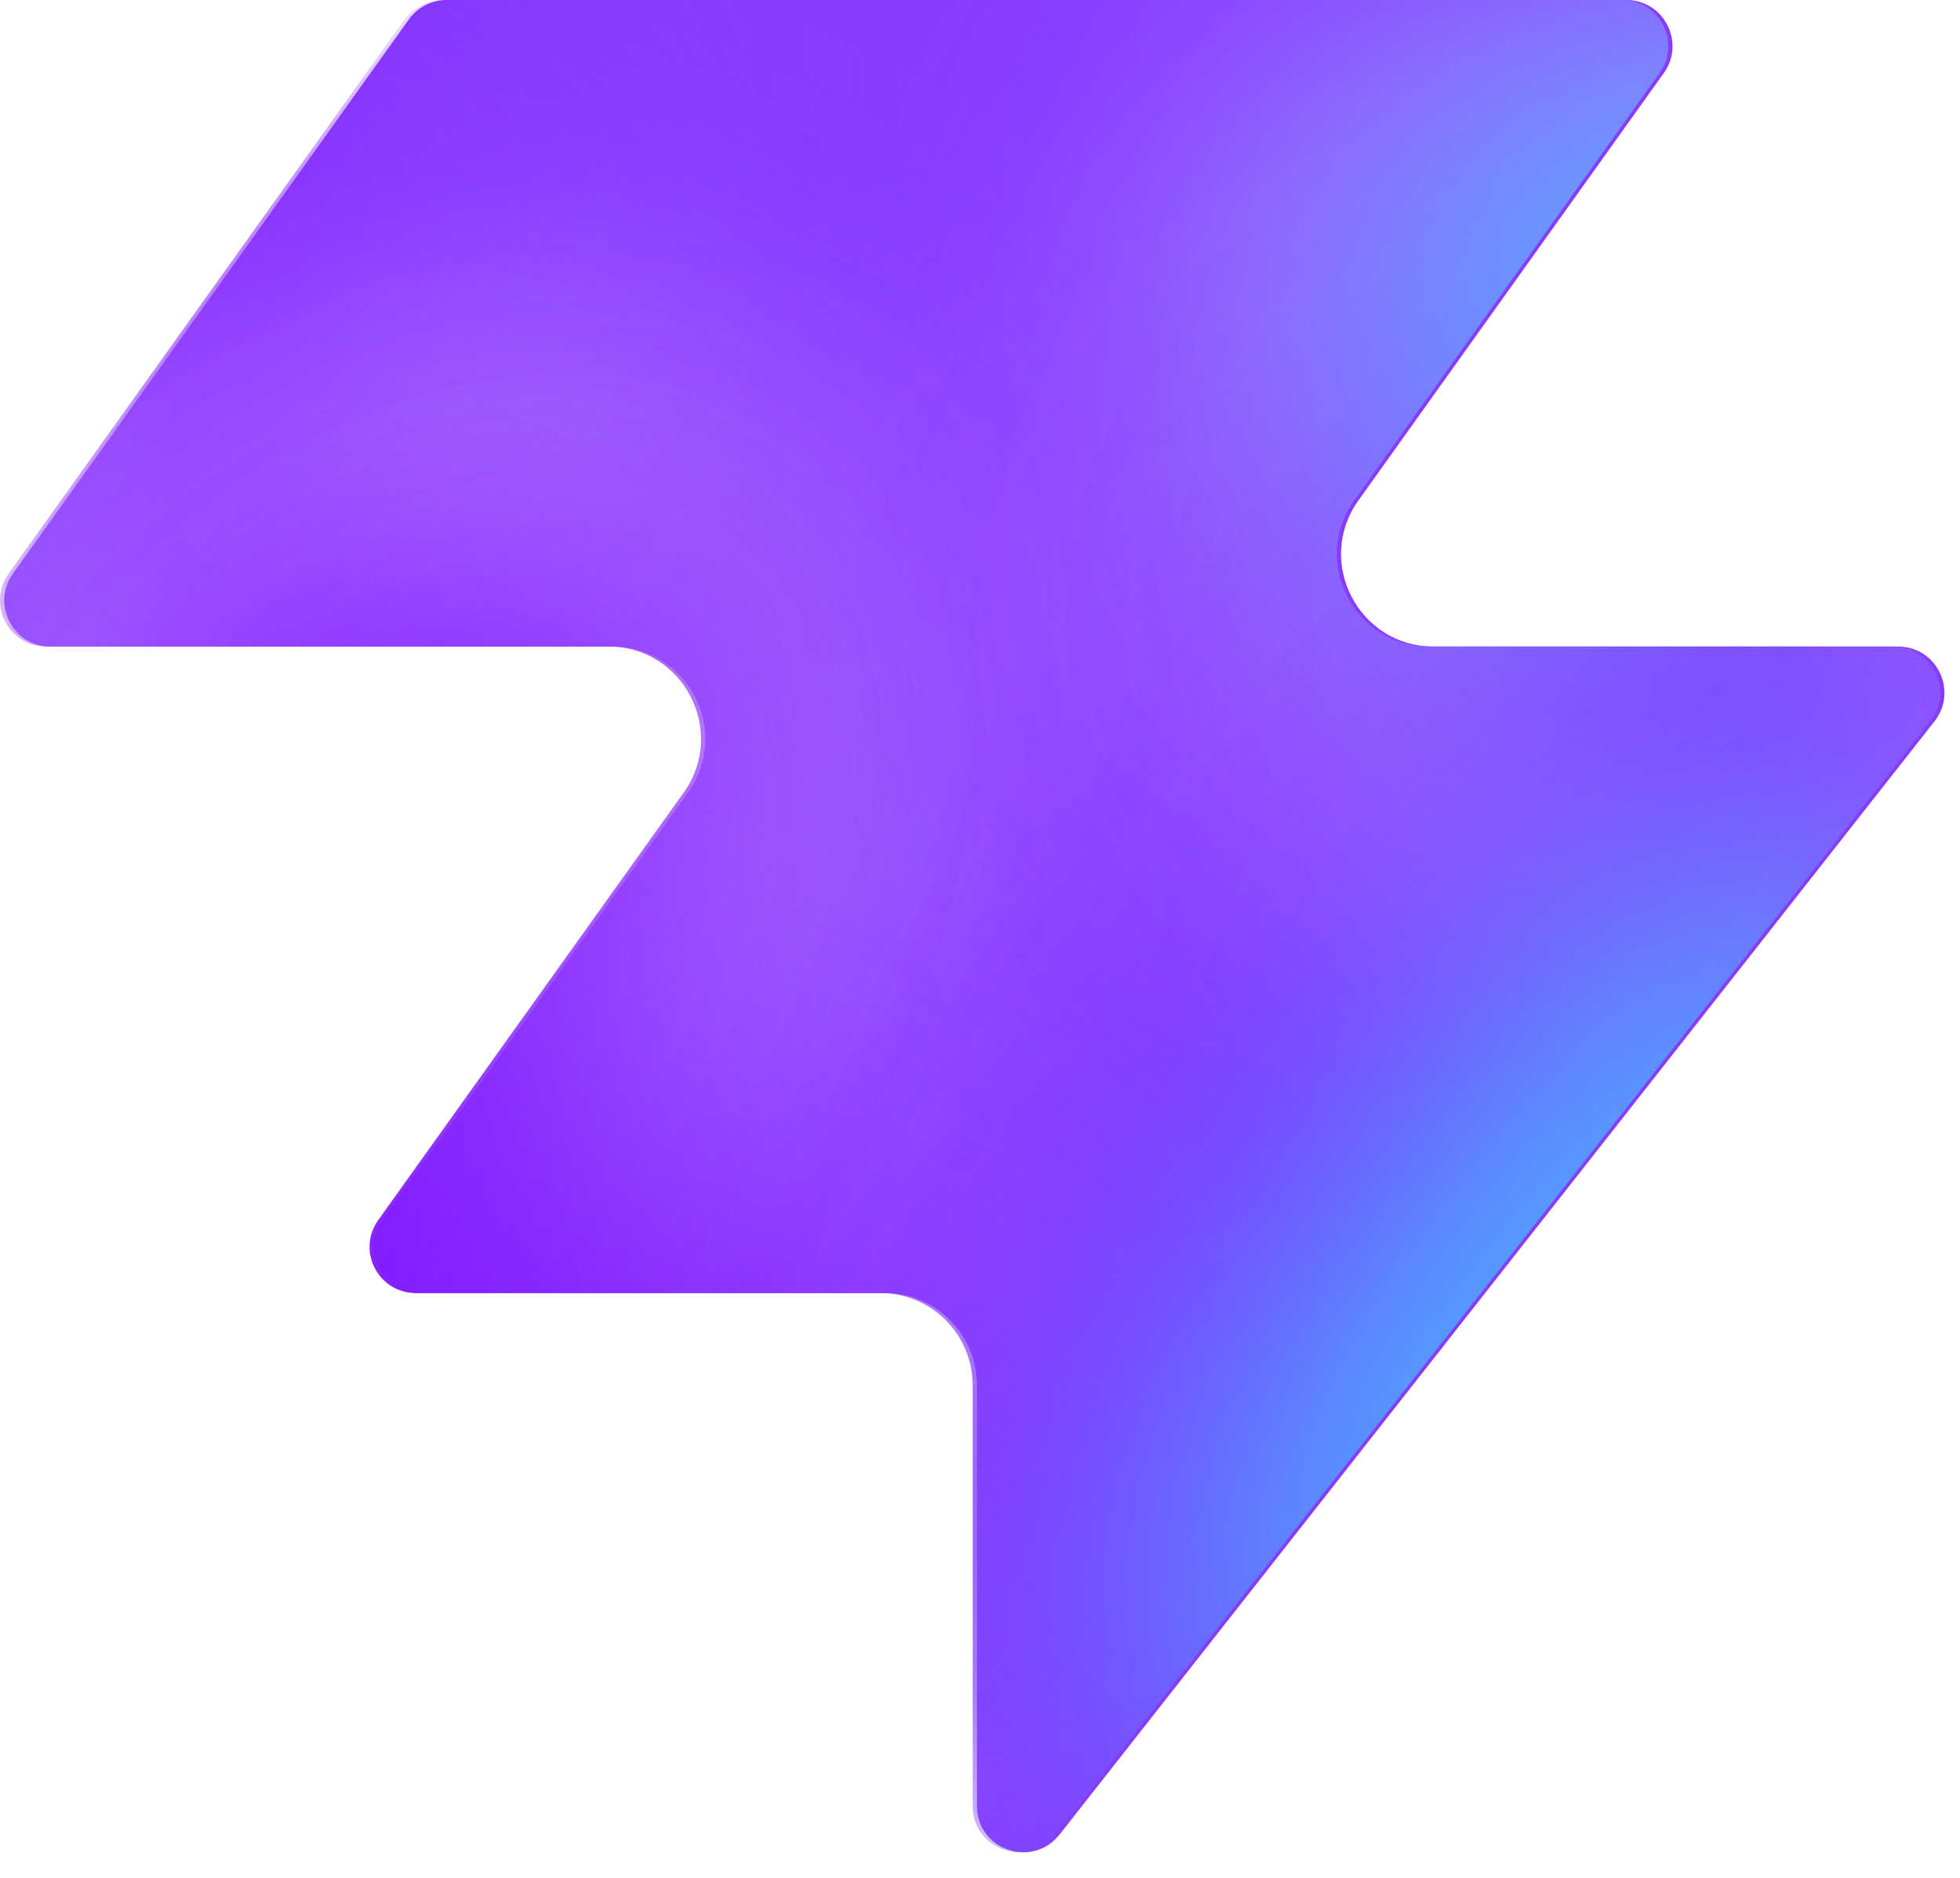
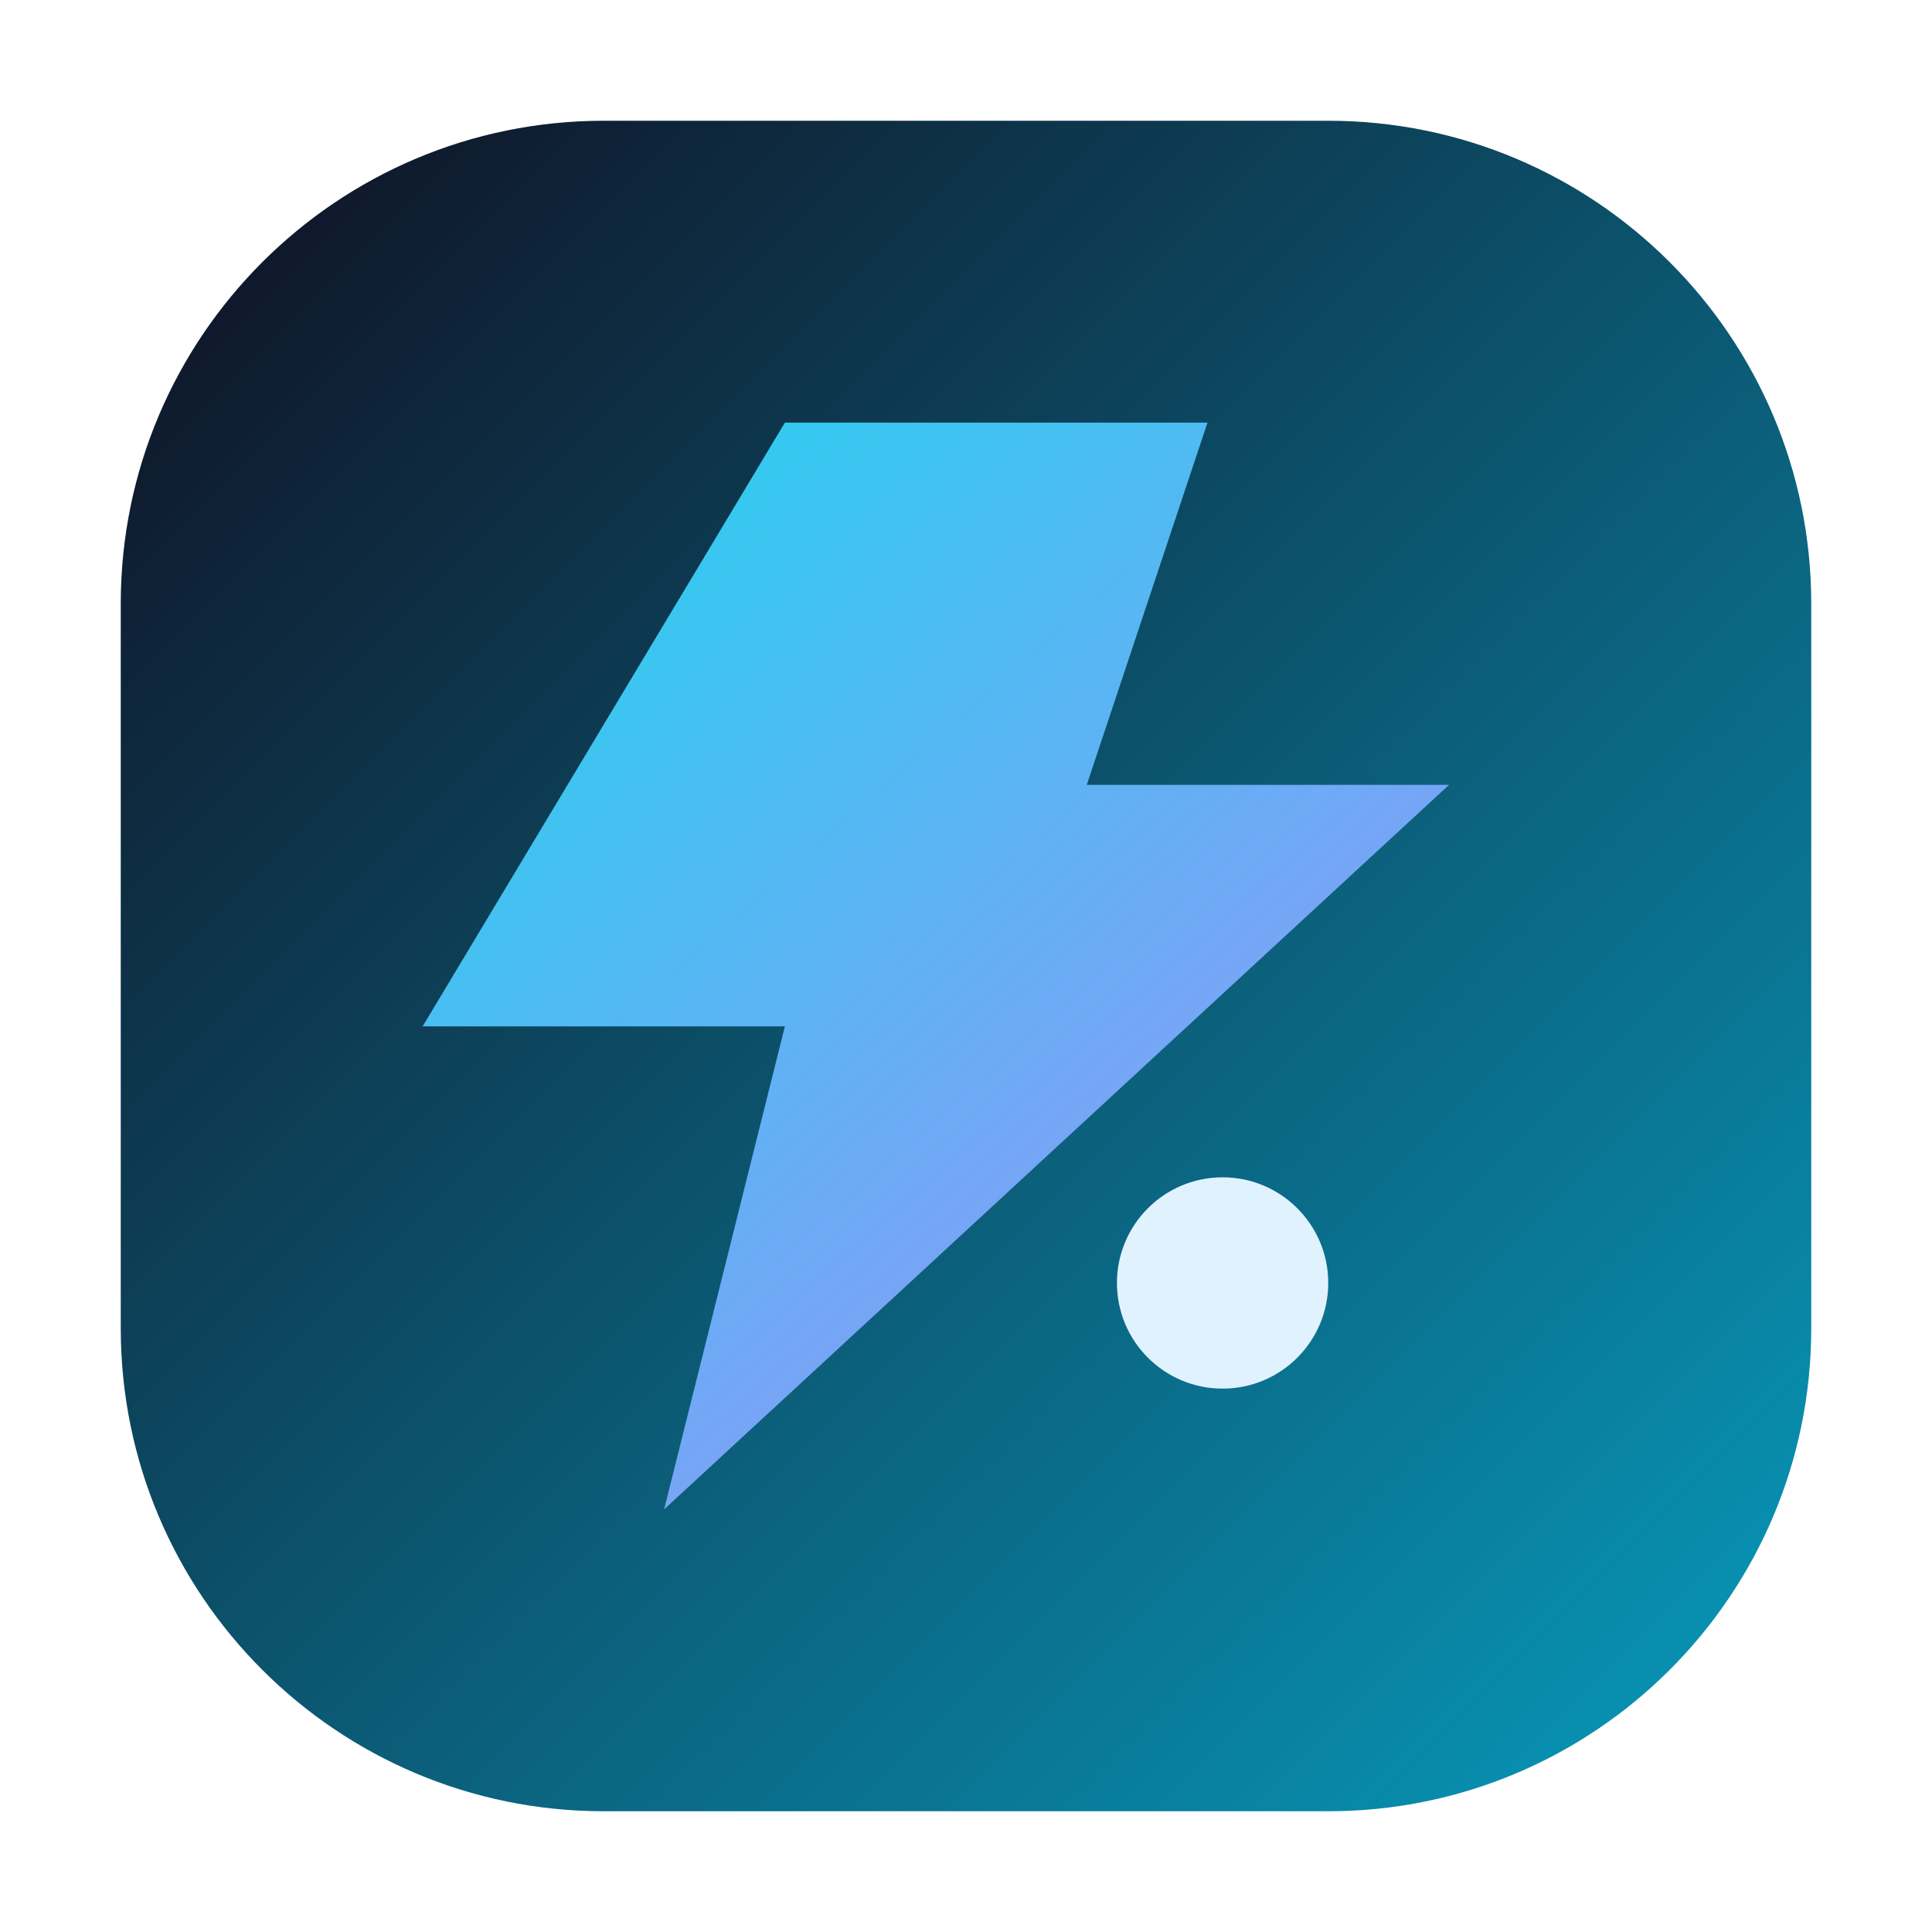
- <svg xmlns="http://www.w3.org/2000/svg" width="48" height="46" fill="none" viewBox="0 0 48 46">
-   <path fill="#863bff" d="M25.946 44.938c-.664.845-2.021.375-2.021-.698V33.937a2.26 2.26 0 0 0-2.262-2.262H10.287c-.92 0-1.456-1.04-.92-1.788l7.48-10.471c1.07-1.497 0-3.578-1.842-3.578H1.237c-.92 0-1.456-1.04-.92-1.788L10.013.474c.214-.297.556-.474.92-.474h28.894c.92 0 1.456 1.04.92 1.788l-7.48 10.471c-1.07 1.498 0 3.579 1.842 3.579h11.377c.943 0 1.473 1.088.89 1.83L25.947 44.94z" style="fill:#863bff;fill:color(display-p3 .525 .23 1);fill-opacity:1" />
-   <mask id="a" width="48" height="46" x="0" y="0" maskUnits="userSpaceOnUse" style="mask-type:alpha">
-     <path fill="#000" d="M25.842 44.938c-.664.844-2.021.375-2.021-.698V33.937a2.26 2.26 0 0 0-2.262-2.262H10.183c-.92 0-1.456-1.04-.92-1.788l7.48-10.471c1.07-1.498 0-3.579-1.842-3.579H1.133c-.92 0-1.456-1.04-.92-1.787L9.91.473c.214-.297.556-.474.92-.474h28.894c.92 0 1.456 1.04.92 1.788l-7.48 10.471c-1.07 1.498 0 3.578 1.842 3.578h11.377c.943 0 1.473 1.088.89 1.832L25.843 44.94z" style="fill:#000;fill-opacity:1" />
-   </mask>
-   <g mask="url(#a)">
-     <g filter="url(#b)">
-       <ellipse cx="5.508" cy="14.704" fill="#ede6ff" rx="5.508" ry="14.704" style="fill:#ede6ff;fill:color(display-p3 .927 .903 1);fill-opacity:1" transform="matrix(.00324 1 1 -.00324 -4.47 31.516)" />
-     </g>
-     <g filter="url(#c)">
-       <ellipse cx="10.399" cy="29.851" fill="#ede6ff" rx="10.399" ry="29.851" style="fill:#ede6ff;fill:color(display-p3 .927 .903 1);fill-opacity:1" transform="matrix(.00324 1 1 -.00324 -39.328 7.883)" />
-     </g>
-     <g filter="url(#d)">
-       <ellipse cx="5.508" cy="30.487" fill="#7e14ff" rx="5.508" ry="30.487" style="fill:#7e14ff;fill:color(display-p3 .492 .077 1);fill-opacity:1" transform="rotate(89.814 -25.913 -14.639)scale(1 -1)" />
-     </g>
-     <g filter="url(#e)">
-       <ellipse cx="5.508" cy="30.599" fill="#7e14ff" rx="5.508" ry="30.599" style="fill:#7e14ff;fill:color(display-p3 .492 .077 1);fill-opacity:1" transform="rotate(89.814 -32.644 -3.334)scale(1 -1)" />
-     </g>
-     <g filter="url(#f)">
-       <ellipse cx="5.508" cy="30.599" fill="#7e14ff" rx="5.508" ry="30.599" style="fill:#7e14ff;fill:color(display-p3 .492 .077 1);fill-opacity:1" transform="matrix(.00324 1 1 -.00324 -34.34 30.47)" />
-     </g>
-     <g filter="url(#g)">
-       <ellipse cx="14.072" cy="22.078" fill="#ede6ff" rx="14.072" ry="22.078" style="fill:#ede6ff;fill:color(display-p3 .927 .903 1);fill-opacity:1" transform="rotate(93.35 24.506 48.493)scale(-1 1)" />
-     </g>
-     <g filter="url(#h)">
-       <ellipse cx="3.47" cy="21.501" fill="#7e14ff" rx="3.47" ry="21.501" style="fill:#7e14ff;fill:color(display-p3 .492 .077 1);fill-opacity:1" transform="rotate(89.009 28.708 47.59)scale(-1 1)" />
-     </g>
-     <g filter="url(#i)">
-       <ellipse cx="3.47" cy="21.501" fill="#7e14ff" rx="3.47" ry="21.501" style="fill:#7e14ff;fill:color(display-p3 .492 .077 1);fill-opacity:1" transform="rotate(89.009 28.708 47.59)scale(-1 1)" />
-     </g>
-     <g filter="url(#j)">
-       <ellipse cx=".387" cy="8.972" fill="#7e14ff" rx="4.407" ry="29.108" style="fill:#7e14ff;fill:color(display-p3 .492 .077 1);fill-opacity:1" transform="rotate(39.51 .387 8.972)" />
-     </g>
-     <g filter="url(#k)">
-       <ellipse cx="47.523" cy="-6.092" fill="#7e14ff" rx="4.407" ry="29.108" style="fill:#7e14ff;fill:color(display-p3 .492 .077 1);fill-opacity:1" transform="rotate(37.892 47.523 -6.092)" />
-     </g>
-     <g filter="url(#l)">
-       <ellipse cx="41.412" cy="6.333" fill="#47bfff" rx="5.971" ry="9.665" style="fill:#47bfff;fill:color(display-p3 .28 .748 1);fill-opacity:1" transform="rotate(37.892 41.412 6.333)" />
-     </g>
-     <g filter="url(#m)">
-       <ellipse cx="-1.879" cy="38.332" fill="#7e14ff" rx="4.407" ry="29.108" style="fill:#7e14ff;fill:color(display-p3 .492 .077 1);fill-opacity:1" transform="rotate(37.892 -1.88 38.332)" />
-     </g>
-     <g filter="url(#n)">
-       <ellipse cx="-1.879" cy="38.332" fill="#7e14ff" rx="4.407" ry="29.108" style="fill:#7e14ff;fill:color(display-p3 .492 .077 1);fill-opacity:1" transform="rotate(37.892 -1.88 38.332)" />
-     </g>
-     <g filter="url(#o)">
-       <ellipse cx="35.651" cy="29.907" fill="#7e14ff" rx="4.407" ry="29.108" style="fill:#7e14ff;fill:color(display-p3 .492 .077 1);fill-opacity:1" transform="rotate(37.892 35.651 29.907)" />
-     </g>
-     <g filter="url(#p)">
-       <ellipse cx="38.418" cy="32.4" fill="#47bfff" rx="5.971" ry="15.297" style="fill:#47bfff;fill:color(display-p3 .28 .748 1);fill-opacity:1" transform="rotate(37.892 38.418 32.4)" />
-     </g>
-   </g>
+ <svg xmlns="http://www.w3.org/2000/svg" width="64" height="64" viewBox="0 0 64 64" fill="none">
  <defs>
-     <filter id="b" width="60.045" height="41.654" x="-19.77" y="16.149" color-interpolation-filters="sRGB" filterUnits="userSpaceOnUse">
-       <feFlood flood-opacity="0" result="BackgroundImageFix" />
-       <feBlend in="SourceGraphic" in2="BackgroundImageFix" result="shape" />
-       <feGaussianBlur result="effect1_foregroundBlur_2002_17158" stdDeviation="7.659" />
-     </filter>
-     <filter id="c" width="90.34" height="51.437" x="-54.613" y="-7.533" color-interpolation-filters="sRGB" filterUnits="userSpaceOnUse">
-       <feFlood flood-opacity="0" result="BackgroundImageFix" />
-       <feBlend in="SourceGraphic" in2="BackgroundImageFix" result="shape" />
-       <feGaussianBlur result="effect1_foregroundBlur_2002_17158" stdDeviation="7.659" />
-     </filter>
-     <filter id="d" width="79.355" height="29.4" x="-49.64" y="2.03" color-interpolation-filters="sRGB" filterUnits="userSpaceOnUse">
-       <feFlood flood-opacity="0" result="BackgroundImageFix" />
-       <feBlend in="SourceGraphic" in2="BackgroundImageFix" result="shape" />
-       <feGaussianBlur result="effect1_foregroundBlur_2002_17158" stdDeviation="4.596" />
-     </filter>
-     <filter id="e" width="79.579" height="29.4" x="-45.045" y="20.029" color-interpolation-filters="sRGB" filterUnits="userSpaceOnUse">
-       <feFlood flood-opacity="0" result="BackgroundImageFix" />
-       <feBlend in="SourceGraphic" in2="BackgroundImageFix" result="shape" />
-       <feGaussianBlur result="effect1_foregroundBlur_2002_17158" stdDeviation="4.596" />
-     </filter>
-     <filter id="f" width="79.579" height="29.4" x="-43.513" y="21.178" color-interpolation-filters="sRGB" filterUnits="userSpaceOnUse">
-       <feFlood flood-opacity="0" result="BackgroundImageFix" />
-       <feBlend in="SourceGraphic" in2="BackgroundImageFix" result="shape" />
-       <feGaussianBlur result="effect1_foregroundBlur_2002_17158" stdDeviation="4.596" />
-     </filter>
-     <filter id="g" width="74.749" height="58.852" x="15.756" y="-17.901" color-interpolation-filters="sRGB" filterUnits="userSpaceOnUse">
-       <feFlood flood-opacity="0" result="BackgroundImageFix" />
-       <feBlend in="SourceGraphic" in2="BackgroundImageFix" result="shape" />
-       <feGaussianBlur result="effect1_foregroundBlur_2002_17158" stdDeviation="7.659" />
-     </filter>
-     <filter id="h" width="61.377" height="25.362" x="23.548" y="2.284" color-interpolation-filters="sRGB" filterUnits="userSpaceOnUse">
-       <feFlood flood-opacity="0" result="BackgroundImageFix" />
-       <feBlend in="SourceGraphic" in2="BackgroundImageFix" result="shape" />
-       <feGaussianBlur result="effect1_foregroundBlur_2002_17158" stdDeviation="4.596" />
-     </filter>
-     <filter id="i" width="61.377" height="25.362" x="23.548" y="2.284" color-interpolation-filters="sRGB" filterUnits="userSpaceOnUse">
-       <feFlood flood-opacity="0" result="BackgroundImageFix" />
-       <feBlend in="SourceGraphic" in2="BackgroundImageFix" result="shape" />
-       <feGaussianBlur result="effect1_foregroundBlur_2002_17158" stdDeviation="4.596" />
-     </filter>
-     <filter id="j" width="56.045" height="63.649" x="-27.636" y="-22.853" color-interpolation-filters="sRGB" filterUnits="userSpaceOnUse">
-       <feFlood flood-opacity="0" result="BackgroundImageFix" />
-       <feBlend in="SourceGraphic" in2="BackgroundImageFix" result="shape" />
-       <feGaussianBlur result="effect1_foregroundBlur_2002_17158" stdDeviation="4.596" />
-     </filter>
-     <filter id="k" width="54.814" height="64.646" x="20.116" y="-38.415" color-interpolation-filters="sRGB" filterUnits="userSpaceOnUse">
-       <feFlood flood-opacity="0" result="BackgroundImageFix" />
-       <feBlend in="SourceGraphic" in2="BackgroundImageFix" result="shape" />
-       <feGaussianBlur result="effect1_foregroundBlur_2002_17158" stdDeviation="4.596" />
-     </filter>
-     <filter id="l" width="33.541" height="35.313" x="24.641" y="-11.323" color-interpolation-filters="sRGB" filterUnits="userSpaceOnUse">
-       <feFlood flood-opacity="0" result="BackgroundImageFix" />
-       <feBlend in="SourceGraphic" in2="BackgroundImageFix" result="shape" />
-       <feGaussianBlur result="effect1_foregroundBlur_2002_17158" stdDeviation="4.596" />
-     </filter>
-     <filter id="m" width="54.814" height="64.646" x="-29.286" y="6.009" color-interpolation-filters="sRGB" filterUnits="userSpaceOnUse">
-       <feFlood flood-opacity="0" result="BackgroundImageFix" />
-       <feBlend in="SourceGraphic" in2="BackgroundImageFix" result="shape" />
-       <feGaussianBlur result="effect1_foregroundBlur_2002_17158" stdDeviation="4.596" />
-     </filter>
-     <filter id="n" width="54.814" height="64.646" x="-29.286" y="6.009" color-interpolation-filters="sRGB" filterUnits="userSpaceOnUse">
-       <feFlood flood-opacity="0" result="BackgroundImageFix" />
-       <feBlend in="SourceGraphic" in2="BackgroundImageFix" result="shape" />
-       <feGaussianBlur result="effect1_foregroundBlur_2002_17158" stdDeviation="4.596" />
-     </filter>
-     <filter id="o" width="54.814" height="64.646" x="8.244" y="-2.416" color-interpolation-filters="sRGB" filterUnits="userSpaceOnUse">
-       <feFlood flood-opacity="0" result="BackgroundImageFix" />
-       <feBlend in="SourceGraphic" in2="BackgroundImageFix" result="shape" />
-       <feGaussianBlur result="effect1_foregroundBlur_2002_17158" stdDeviation="4.596" />
-     </filter>
-     <filter id="p" width="39.409" height="43.623" x="18.713" y="10.588" color-interpolation-filters="sRGB" filterUnits="userSpaceOnUse">
-       <feFlood flood-opacity="0" result="BackgroundImageFix" />
-       <feBlend in="SourceGraphic" in2="BackgroundImageFix" result="shape" />
-       <feGaussianBlur result="effect1_foregroundBlur_2002_17158" stdDeviation="4.596" />
-     </filter>
+     <linearGradient id="bg" x1="8" y1="8" x2="56" y2="56" gradientUnits="userSpaceOnUse">
+       <stop stop-color="#0F172A" />
+       <stop offset="1" stop-color="#0891B2" />
+     </linearGradient>
+     <linearGradient id="accent" x1="16" y1="14" x2="48" y2="50" gradientUnits="userSpaceOnUse">
+       <stop stop-color="#22D3EE" />
+       <stop offset="1" stop-color="#A78BFA" />
+     </linearGradient>
  </defs>
+   <rect x="4" y="4" width="56" height="56" rx="16" fill="url(#bg)" />
+   <path d="M26 14L14 34H26L22 50L48 26H36L40 14H26Z" fill="url(#accent)" />
+   <circle cx="40.5" cy="42.5" r="3.5" fill="#E0F2FE" />
</svg>
